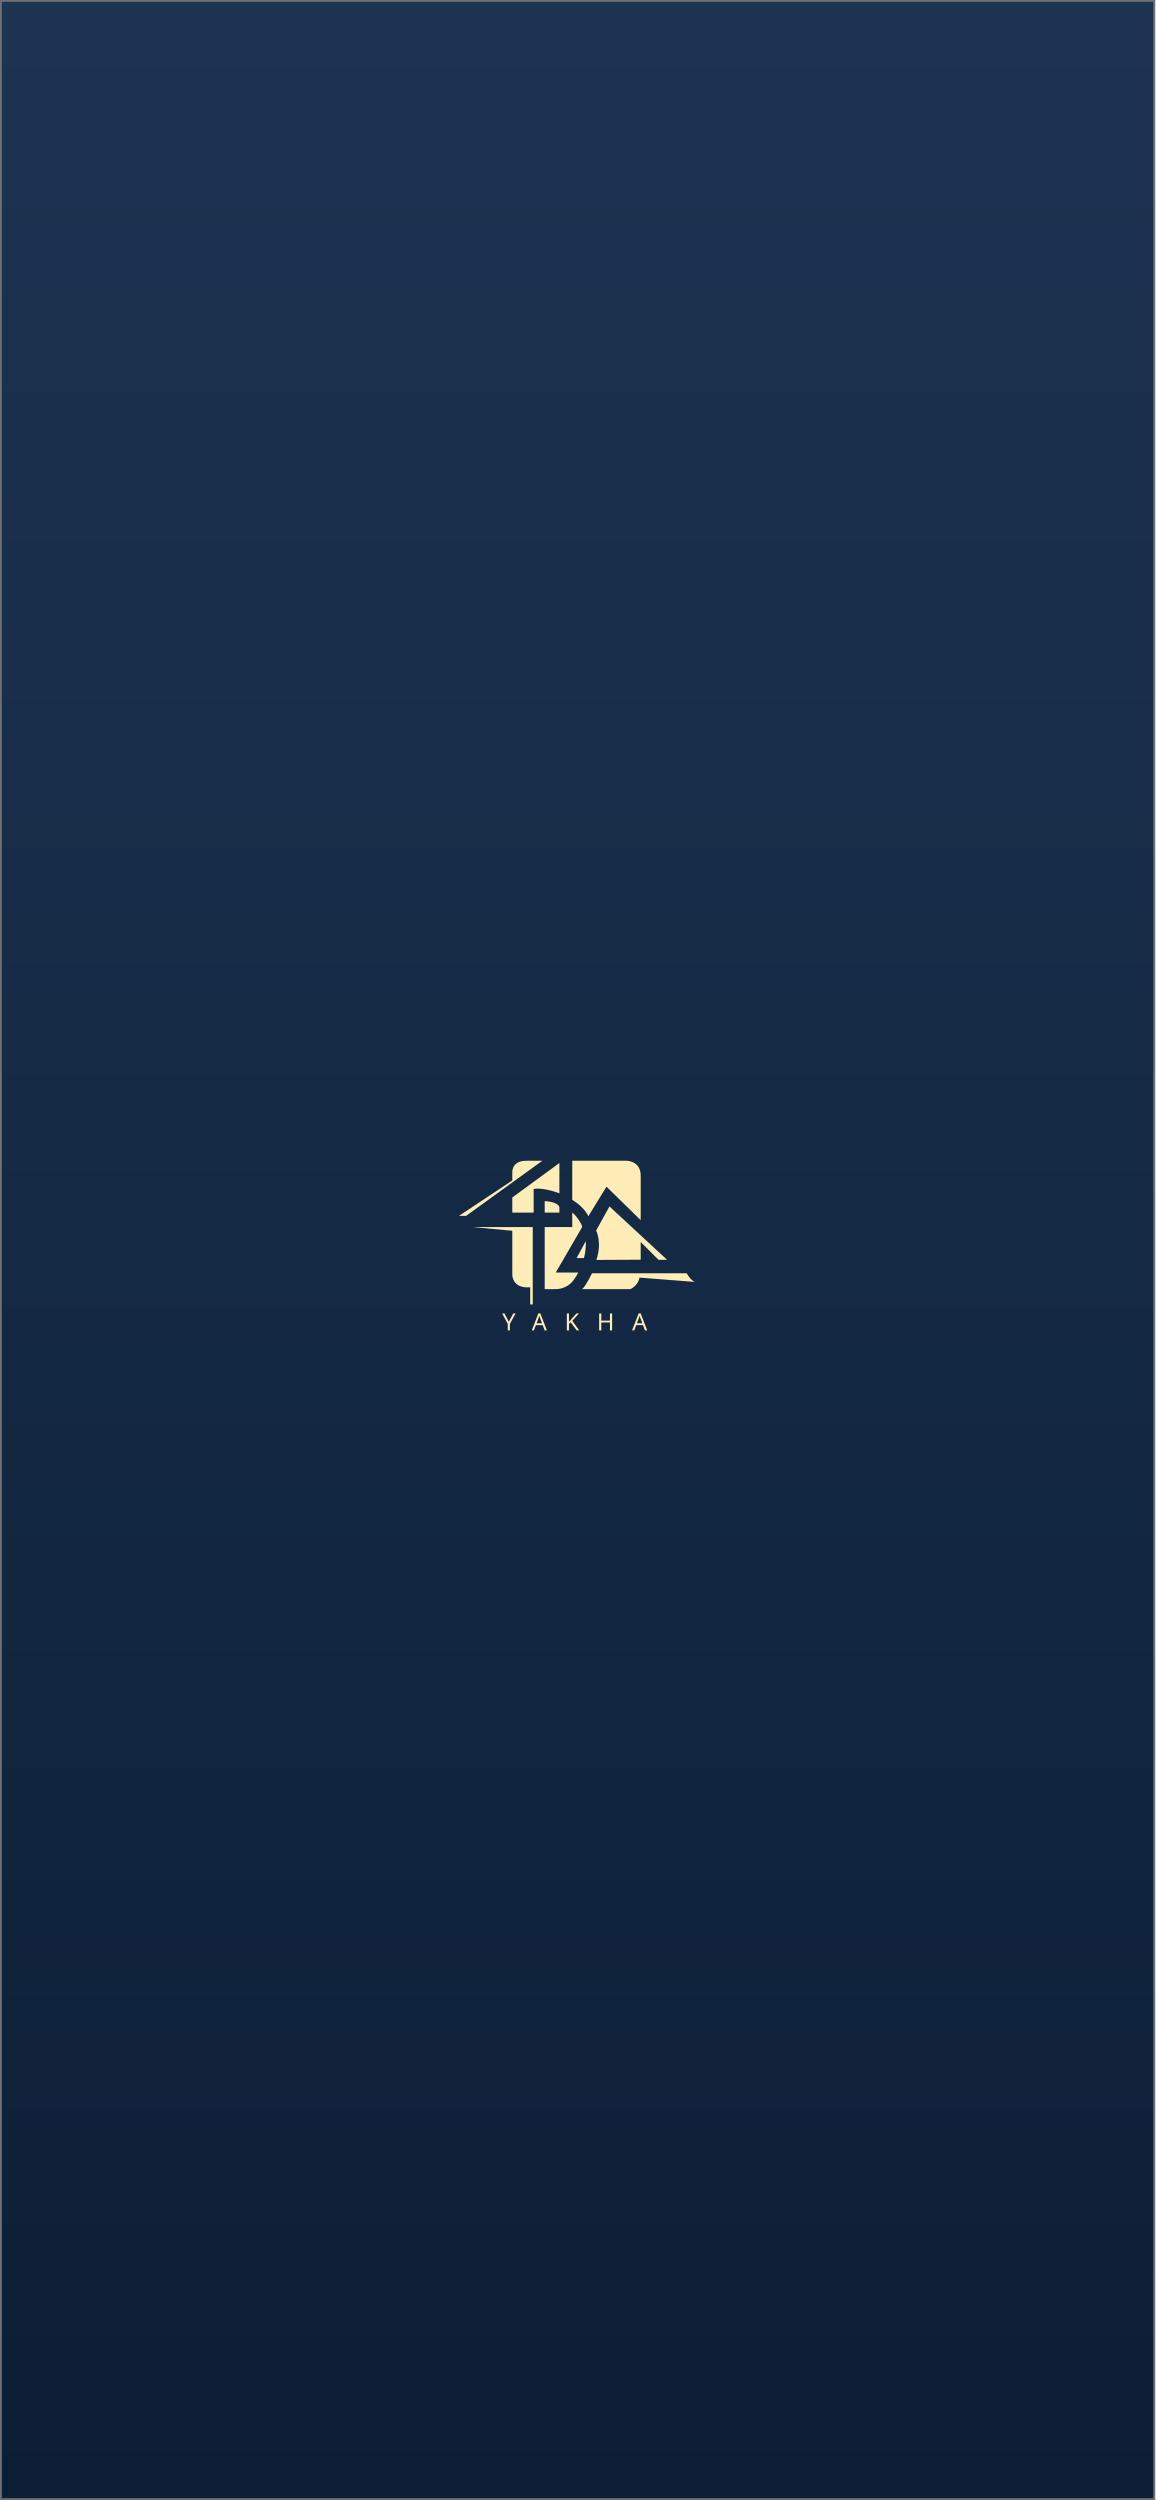
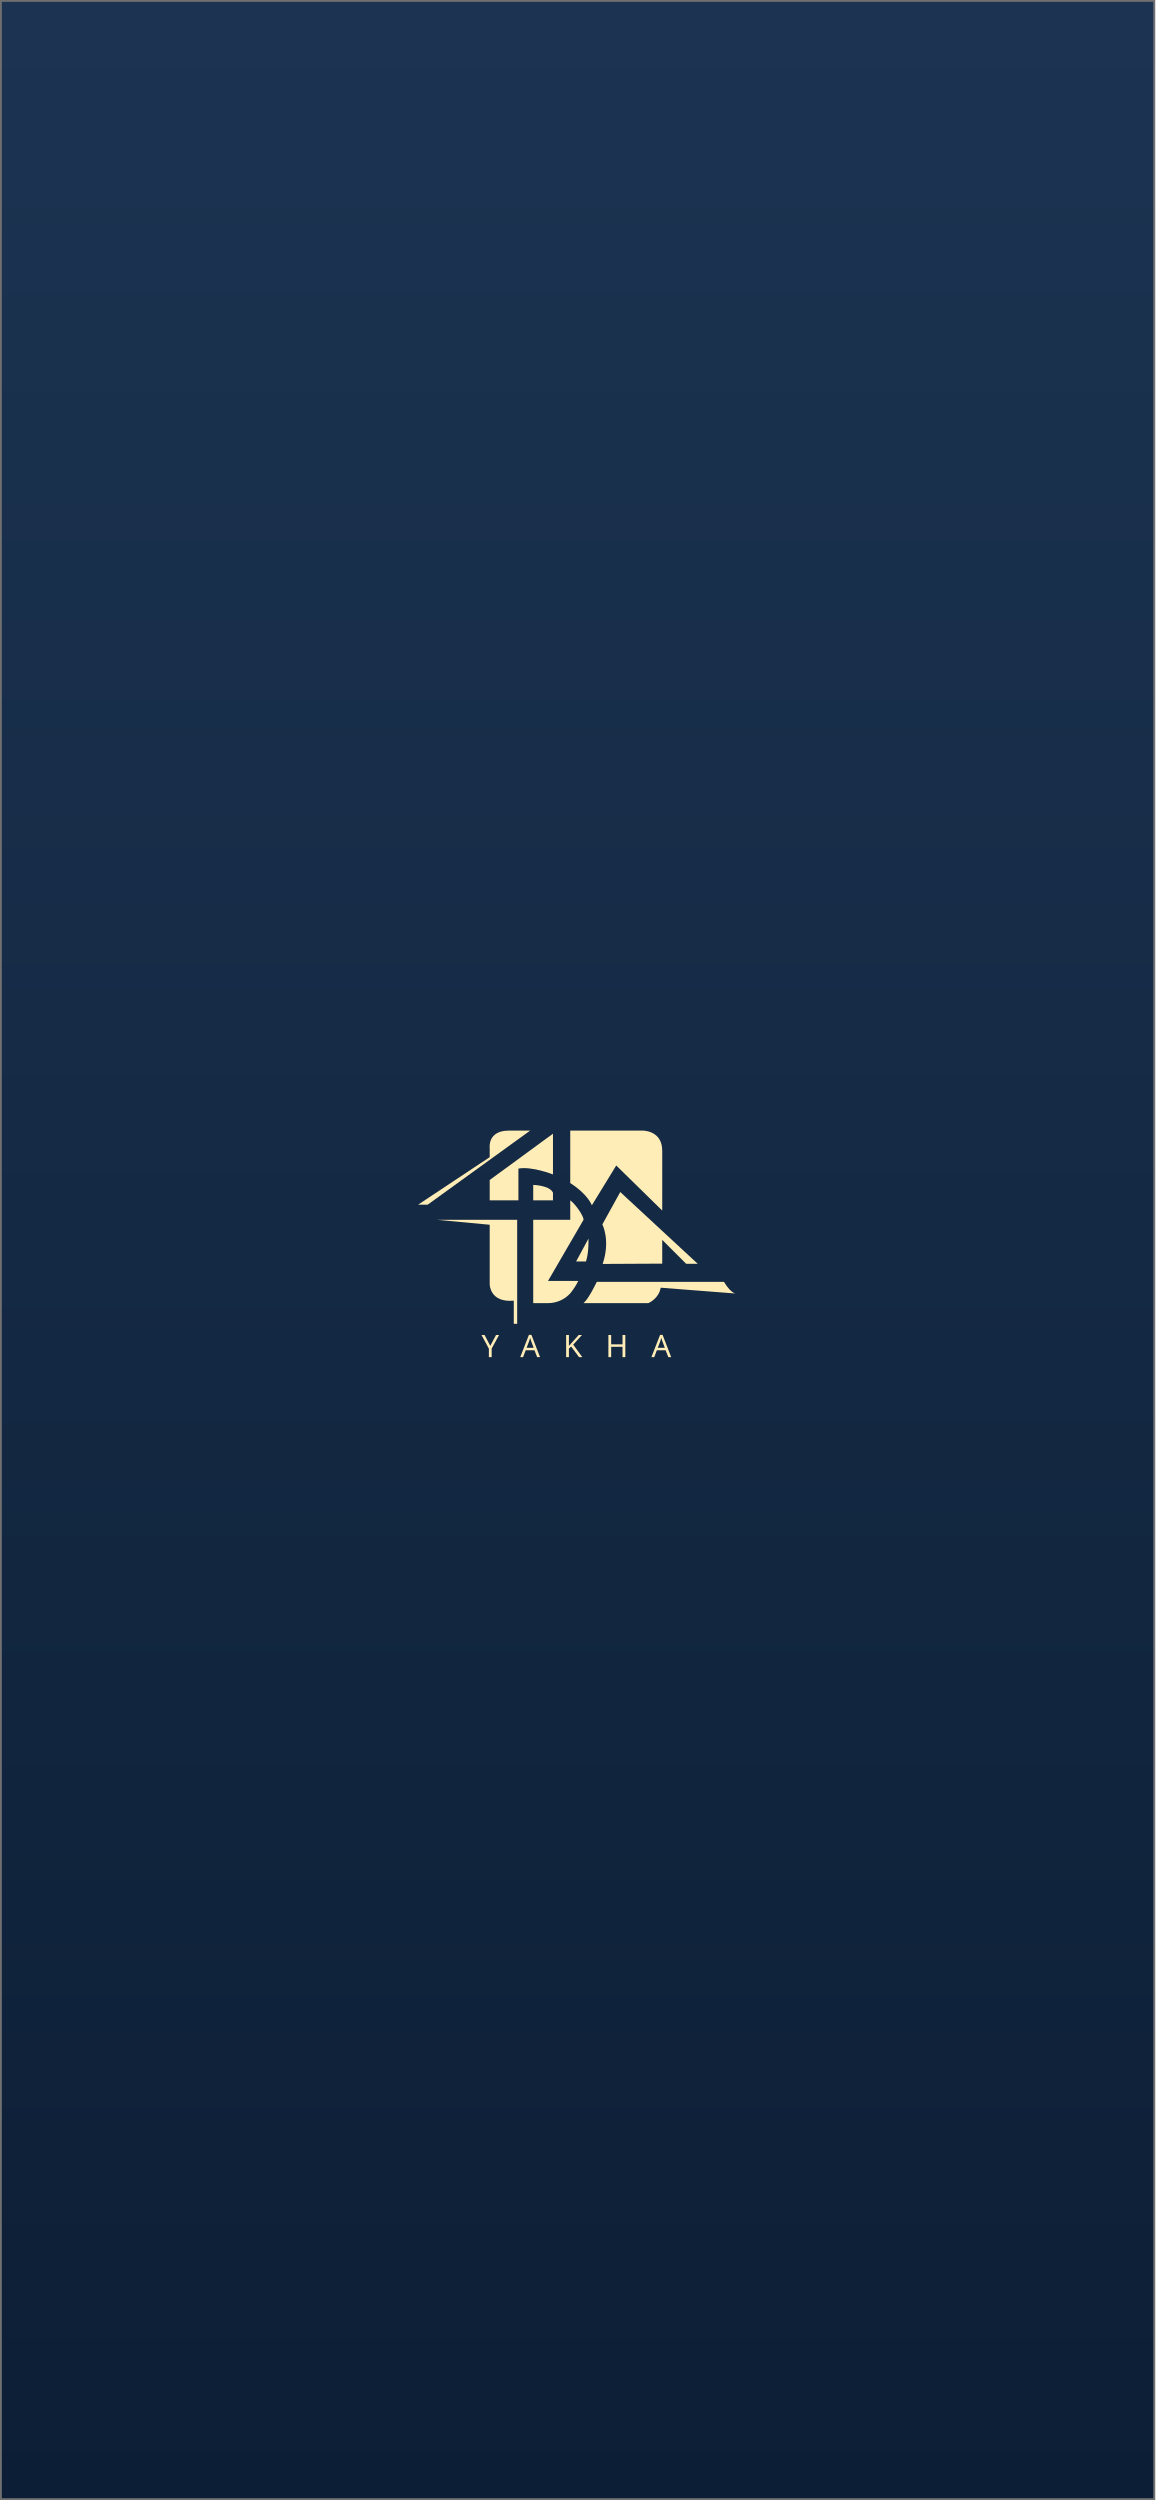
<svg xmlns="http://www.w3.org/2000/svg" width="633" height="1370" viewBox="0 0 633 1370">
  <defs>
    <linearGradient id="linear-gradient" x1="0.5" x2="0.5" y2="1" gradientUnits="objectBoundingBox">
      <stop offset="0" stop-color="#1c3452" />
      <stop offset="1" stop-color="#0c1e35" />
    </linearGradient>
  </defs>
  <g id="Group_430" data-name="Group 430" transform="translate(3144.151 -2547)">
    <g id="Rectangle_233" data-name="Rectangle 233" transform="translate(-3144.151 2547)" stroke="#707070" stroke-width="1" fill="url(#linear-gradient)">
      <rect width="633" height="1370" stroke="none" />
      <rect x="0.5" y="0.5" width="632" height="1369" fill="none" />
    </g>
-     <g id="Group_427" data-name="Group 427" transform="translate(-2892.608 3183.072)">
-       <g id="logo" transform="translate(0 0)">
+     <g id="Group_427" data-name="Group 427" transform="translate(-2908.032 3171.664)">
+       <g id="logo" transform="translate(-6.999 -5.087)">
        <g id="Layer_1" data-name="Layer 1" transform="translate(0 0)">
-           <path id="Path_28" data-name="Path 28" d="M980.5,266.9V245.5h29.578s7.929-.126,7.929,8.181V278.1l-18.753-18.376-9.943,16.236S987.674,271.427,980.5,266.9Z" transform="translate(-918.45 -245.499)" fill="#ffedb7" />
-           <path id="Path_29" data-name="Path 29" d="M745.3,272.114s-8.558-3.4-14.1-2.391v12.964H719.5v-8.307L745.3,255.5Z" transform="translate(-690.3 -254.241)" fill="#ffedb7" />
-           <path id="Path_30" data-name="Path 30" d="M533.188,245.5,491.4,275.707h-3.9l29.2-19.383v-3.9s-.881-6.922,7.8-6.922Z" transform="translate(-487.5 -245.5)" fill="#ffedb7" />
-           <path id="Path_31" data-name="Path 31" d="M875.6,479.429H860.5v33.983h6.041a12.247,12.247,0,0,0,9.062-3.995,26.1,26.1,0,0,0,3.272-5.067H866.541l14.474-24.921c.063-1.7-3.587-6.734-5.412-7.929Z" transform="translate(-813.553 -443.055)" fill="#ffedb7" />
-           <path id="Path_32" data-name="Path 32" d="M1023.5,744.185h26.431a8.865,8.865,0,0,0,5.034-6.293l30.836,2.391s-1.888.378-5.034-4.783h-51.855S1025.64,742.422,1023.5,744.185Z" transform="translate(-956.038 -673.827)" fill="#ffedb7" />
-           <path id="Path_33" data-name="Path 33" d="M1084.626,473.826l24.291-.126v-9.691l9.755,9.754h4.72L1091.8,444.5l-7.3,13.216S1087.9,464.134,1084.626,473.826Z" transform="translate(-1009.36 -419.453)" fill="#ffedb7" />
-           <path id="Path_34" data-name="Path 34" d="M860.5,427.793V421.5s6.671.126,8.055,3.147v3.147Z" transform="translate(-813.553 -399.348)" fill="#ffedb7" />
-           <path id="Path_35" data-name="Path 35" d="M1004.535,595.5a31.722,31.722,0,0,1-1.007,9.314H999.5Z" transform="translate(-935.059 -551.448)" fill="#ffedb7" />
-           <path id="Path_36" data-name="Path 36" d="M581.224,534.5H548.5l21.522,2.014v24.291s0,7.552,9.817,6.671v9.44h1.384Z" transform="translate(-540.822 -498.126)" fill="#ffedb7" />
-           <line id="Line_12" data-name="Line 12" x1="1.53" y2="1.559" transform="translate(98.048 32.664)" fill="none" />
-           <line id="Line_13" data-name="Line 13" x1="0.982" y2="0.999" transform="translate(97.699 31.783)" fill="none" />
-           <line id="Line_14" data-name="Line 14" x1="0.983" y2="1.001" transform="translate(96.802 30.901)" fill="none" />
-           <line id="Line_15" data-name="Line 15" x1="0.983" y2="0.999" transform="translate(95.905 30.02)" fill="none" />
-           <line id="Line_16" data-name="Line 16" x1="0.982" y2="0.999" transform="translate(95.008 29.138)" fill="none" />
-           <line id="Line_17" data-name="Line 17" x1="1.532" y2="1.559" transform="translate(93.561 28.257)" fill="none" />
-           <line id="Line_18" data-name="Line 18" x1="0.982" y2="1.001" transform="translate(93.123 27.287)" fill="none" />
-           <line id="Line_19" data-name="Line 19" x1="0.982" y2="0.999" transform="translate(92.226 26.406)" fill="none" />
-           <line id="Line_20" data-name="Line 20" x1="0.983" y2="0.999" transform="translate(91.328 25.525)" fill="none" />
-           <line id="Line_21" data-name="Line 21" x1="0.983" y2="0.999" transform="translate(90.431 24.644)" fill="none" />
-           <line id="Line_22" data-name="Line 22" x1="1.532" y2="1.559" transform="translate(88.985 23.762)" fill="none" />
-           <line id="Line_23" data-name="Line 23" x1="0.982" y2="0.999" transform="translate(88.637 22.881)" fill="none" />
-           <line id="Line_24" data-name="Line 24" x1="0.982" y2="0.999" transform="translate(87.74 22)" fill="none" />
-           <line id="Line_25" data-name="Line 25" x1="0.982" y2="0.999" transform="translate(86.842 21.119)" fill="none" />
-           <line id="Line_26" data-name="Line 26" x1="0.982" y2="1.001" transform="translate(85.945 20.236)" fill="none" />
-           <line id="Line_27" data-name="Line 27" x1="1.532" y2="1.559" transform="translate(84.498 19.355)" fill="none" />
-           <line id="Line_28" data-name="Line 28" x1="0.982" y2="0.999" transform="translate(84.15 18.474)" fill="none" />
-           <line id="Line_29" data-name="Line 29" x1="0.982" y2="0.999" transform="translate(83.253 17.593)" fill="none" />
-           <line id="Line_30" data-name="Line 30" x1="0.982" y2="0.999" transform="translate(82.355 16.712)" fill="none" />
-           <g id="Group_156" data-name="Group 156" transform="translate(14.311 1.218)">
-             <line id="Line_31" data-name="Line 31" x2="0.969" y2="1.343" transform="translate(26.611 2.21)" fill="#999" />
-             <line id="Line_32" data-name="Line 32" x2="0.969" y2="1.343" transform="translate(27.631 1.474)" fill="#999" />
-             <line id="Line_33" data-name="Line 33" x2="0.97" y2="1.343" transform="translate(28.65 0.736)" fill="#999" />
-             <line id="Line_34" data-name="Line 34" x2="1.513" y2="2.096" transform="translate(29.67)" fill="#999" />
-             <line id="Line_35" data-name="Line 35" x2="0.969" y2="1.343" transform="translate(25.592 2.946)" fill="#999" />
-             <line id="Line_36" data-name="Line 36" x2="1.513" y2="2.096" transform="translate(24.572 3.683)" fill="#999" />
-             <line id="Line_37" data-name="Line 37" x2="0.97" y2="1.343" transform="translate(23.551 4.419)" fill="#999" />
-             <line id="Line_38" data-name="Line 38" x2="0.97" y2="1.343" transform="translate(22.532 5.155)" fill="#999" />
-             <line id="Line_39" data-name="Line 39" x2="0.97" y2="1.343" transform="translate(21.512 5.893)" fill="#999" />
-             <line id="Line_40" data-name="Line 40" x2="0.97" y2="1.343" transform="translate(20.493 6.629)" fill="#999" />
-             <line id="Line_41" data-name="Line 41" x2="1.514" y2="2.096" transform="translate(19.473 7.365)" fill="#999" />
-             <line id="Line_42" data-name="Line 42" x2="0.97" y2="1.343" transform="translate(18.454 8.102)" fill="#999" />
-             <line id="Line_43" data-name="Line 43" x2="0.97" y2="1.343" transform="translate(17.434 8.838)" fill="#999" />
-             <line id="Line_44" data-name="Line 44" x2="0.97" y2="1.343" transform="translate(16.415 9.576)" fill="#999" />
-             <line id="Line_45" data-name="Line 45" x2="0.97" y2="1.343" transform="translate(15.395 10.312)" fill="#999" />
-             <line id="Line_46" data-name="Line 46" x2="1.513" y2="2.094" transform="translate(14.376 11.048)" fill="#999" />
-             <line id="Line_47" data-name="Line 47" x2="0.97" y2="1.343" transform="translate(13.255 11.859)" fill="#999" />
-             <line id="Line_48" data-name="Line 48" x2="0.97" y2="1.343" transform="translate(12.235 12.595)" fill="#999" />
-             <line id="Line_49" data-name="Line 49" x2="0.97" y2="1.343" transform="translate(11.216 13.331)" fill="#999" />
-             <line id="Line_50" data-name="Line 50" x2="0.969" y2="1.343" transform="translate(10.196 14.068)" fill="#999" />
-             <line id="Line_51" data-name="Line 51" x2="1.513" y2="2.096" transform="translate(9.177 14.804)" fill="#999" />
-             <line id="Line_52" data-name="Line 52" x2="0.969" y2="1.343" transform="translate(8.157 15.541)" fill="#999" />
-             <line id="Line_53" data-name="Line 53" x2="0.969" y2="1.343" transform="translate(7.138 16.278)" fill="#999" />
-             <line id="Line_54" data-name="Line 54" x2="0.97" y2="1.343" transform="translate(6.117 17.014)" fill="#999" />
-             <line id="Line_55" data-name="Line 55" x2="0.97" y2="1.343" transform="translate(5.097 17.75)" fill="#999" />
-             <line id="Line_56" data-name="Line 56" x2="1.514" y2="2.096" transform="translate(4.078 18.487)" fill="#999" />
-             <line id="Line_57" data-name="Line 57" x2="0.97" y2="1.343" transform="translate(3.058 19.224)" fill="#999" />
-             <line id="Line_58" data-name="Line 58" x2="0.97" y2="1.343" transform="translate(2.039 19.961)" fill="#999" />
-             <line id="Line_59" data-name="Line 59" x2="0.97" y2="1.343" transform="translate(1.019 20.697)" fill="#999" />
-             <line id="Line_60" data-name="Line 60" x2="1.514" y2="2.096" transform="translate(0 21.433)" fill="#999" />
+           <path id="Path_28" data-name="Path 28" d="M980.5,274.251V245.5h39.745s10.655-.169,10.655,10.993V289.3l-25.2-24.692-13.361,21.817S990.14,280.339,980.5,274.251Z" transform="translate(-897.121 -245.499)" fill="#ffedb7" />
+           <path id="Path_29" data-name="Path 29" d="M754.171,277.825s-11.5-4.566-18.942-3.213v17.42H719.5V280.869L754.171,255.5Z" transform="translate(-680.263 -253.809)" fill="#ffedb7" />
+           <path id="Path_30" data-name="Path 30" d="M548.893,245.5l-56.15,40.59H487.5l39.237-26.045V254.8s-1.184-9.3,10.486-9.3Z" transform="translate(-487.5 -245.5)" fill="#ffedb7" />
+           <path id="Path_31" data-name="Path 31" d="M880.8,482.155H860.5v45.664h8.118a16.457,16.457,0,0,0,12.177-5.368,35.069,35.069,0,0,0,4.4-6.809H868.618l19.449-33.487c.085-2.283-4.82-9.048-7.272-10.655Z" transform="translate(-797.416 -433.277)" fill="#ffedb7" />
+           <path id="Path_32" data-name="Path 32" d="M1023.5,747.17h35.517s5.75-2.368,6.765-8.456l41.436,3.213s-2.537.507-6.765-6.427h-69.68S1026.375,744.8,1023.5,747.17Z" transform="translate(-932.848 -652.628)" fill="#ffedb7" />
+           <path id="Path_33" data-name="Path 33" d="M1084.669,483.906l32.641-.169V470.715l13.108,13.107h6.342L1094.309,444.5l-9.809,17.758S1089.066,470.884,1084.669,483.906Z" transform="translate(-983.532 -410.844)" fill="#ffedb7" />
+           <path id="Path_34" data-name="Path 34" d="M860.5,429.956V421.5s8.964.169,10.824,4.228v4.228Z" transform="translate(-797.416 -391.734)" fill="#ffedb7" />
+           <path id="Path_35" data-name="Path 35" d="M1006.265,595.5s.338,7.272-1.353,12.516H999.5Z" transform="translate(-912.907 -536.306)" fill="#ffedb7" />
+           <path id="Path_36" data-name="Path 36" d="M592.473,534.5H548.5l28.921,2.706v32.641s0,10.148,13.192,8.964V591.5h1.86Z" transform="translate(-538.183 -485.622)" fill="#ffedb7" />
+           <line id="Line_12" data-name="Line 12" x1="2.057" y2="2.095" transform="translate(131.751 43.892)" fill="none" />
+           <line id="Line_13" data-name="Line 13" x1="1.319" y2="1.343" transform="translate(131.283 42.708)" fill="none" />
+           <line id="Line_14" data-name="Line 14" x1="1.321" y2="1.345" transform="translate(130.077 41.522)" fill="none" />
+           <line id="Line_15" data-name="Line 15" x1="1.321" y2="1.343" transform="translate(128.871 40.338)" fill="none" />
+           <line id="Line_16" data-name="Line 16" x1="1.319" y2="1.343" transform="translate(127.667 39.155)" fill="none" />
+           <line id="Line_17" data-name="Line 17" x1="2.058" y2="2.095" transform="translate(125.722 37.971)" fill="none" />
+           <line id="Line_18" data-name="Line 18" x1="1.319" y2="1.345" transform="translate(125.133 36.667)" fill="none" />
+           <line id="Line_19" data-name="Line 19" x1="1.319" y2="1.343" transform="translate(123.927 35.483)" fill="none" />
+           <line id="Line_20" data-name="Line 20" x1="1.321" y2="1.343" transform="translate(122.721 34.299)" fill="none" />
+           <line id="Line_21" data-name="Line 21" x1="1.321" y2="1.343" transform="translate(121.515 33.115)" fill="none" />
+           <line id="Line_22" data-name="Line 22" x1="2.058" y2="2.095" transform="translate(119.572 31.929)" fill="none" />
+           <line id="Line_23" data-name="Line 23" x1="1.319" y2="1.343" transform="translate(119.105 30.746)" fill="none" />
+           <line id="Line_24" data-name="Line 24" x1="1.319" y2="1.343" transform="translate(117.9 29.562)" fill="none" />
+           <line id="Line_25" data-name="Line 25" x1="1.319" y2="1.343" transform="translate(116.694 28.378)" fill="none" />
+           <line id="Line_26" data-name="Line 26" x1="1.319" y2="1.345" transform="translate(115.488 27.192)" fill="none" />
+           <line id="Line_27" data-name="Line 27" x1="2.058" y2="2.095" transform="translate(113.543 26.008)" fill="none" />
+           <line id="Line_28" data-name="Line 28" x1="1.319" y2="1.343" transform="translate(113.076 24.824)" fill="none" />
+           <line id="Line_29" data-name="Line 29" x1="1.319" y2="1.343" transform="translate(111.87 23.641)" fill="none" />
+           <line id="Line_30" data-name="Line 30" x1="1.319" y2="1.343" transform="translate(110.664 22.457)" fill="none" />
+           <g id="Group_156" data-name="Group 156" transform="translate(19.23 1.637)">
+             <line id="Line_31" data-name="Line 31" x2="1.302" y2="1.805" transform="translate(35.758 2.97)" fill="#999" />
+             <line id="Line_32" data-name="Line 32" x2="1.302" y2="1.805" transform="translate(37.128 1.98)" fill="#999" />
+             <line id="Line_33" data-name="Line 33" x2="1.304" y2="1.805" transform="translate(38.498 0.989)" fill="#999" />
+             <line id="Line_34" data-name="Line 34" x2="2.033" y2="2.816" transform="translate(39.868)" fill="#999" />
+             <line id="Line_35" data-name="Line 35" x2="1.302" y2="1.805" transform="translate(34.388 3.959)" fill="#999" />
+             <line id="Line_36" data-name="Line 36" x2="2.033" y2="2.816" transform="translate(33.019 4.949)" fill="#999" />
+             <line id="Line_37" data-name="Line 37" x2="1.304" y2="1.805" transform="translate(31.647 5.938)" fill="#999" />
+             <line id="Line_38" data-name="Line 38" x2="1.304" y2="1.805" transform="translate(30.277 6.927)" fill="#999" />
+             <line id="Line_39" data-name="Line 39" x2="1.304" y2="1.805" transform="translate(28.907 7.918)" fill="#999" />
+             <line id="Line_40" data-name="Line 40" x2="1.304" y2="1.805" transform="translate(27.537 8.908)" fill="#999" />
+             <line id="Line_41" data-name="Line 41" x2="2.035" y2="2.816" transform="translate(26.167 9.897)" fill="#999" />
+             <line id="Line_42" data-name="Line 42" x2="1.304" y2="1.805" transform="translate(24.797 10.887)" fill="#999" />
+             <line id="Line_43" data-name="Line 43" x2="1.304" y2="1.805" transform="translate(23.427 11.876)" fill="#999" />
+             <line id="Line_44" data-name="Line 44" x2="1.304" y2="1.805" transform="translate(22.057 12.867)" fill="#999" />
+             <line id="Line_45" data-name="Line 45" x2="1.304" y2="1.805" transform="translate(20.688 13.856)" fill="#999" />
+             <line id="Line_46" data-name="Line 46" x2="2.033" y2="2.814" transform="translate(19.318 14.846)" fill="#999" />
+             <line id="Line_47" data-name="Line 47" x2="1.304" y2="1.805" transform="translate(17.811 15.935)" fill="#999" />
+             <line id="Line_48" data-name="Line 48" x2="1.304" y2="1.805" transform="translate(16.441 16.924)" fill="#999" />
+             <line id="Line_49" data-name="Line 49" x2="1.304" y2="1.805" transform="translate(15.071 17.914)" fill="#999" />
+             <line id="Line_50" data-name="Line 50" x2="1.302" y2="1.805" transform="translate(13.701 18.903)" fill="#999" />
+             <line id="Line_51" data-name="Line 51" x2="2.033" y2="2.816" transform="translate(12.331 19.893)" fill="#999" />
+             <line id="Line_52" data-name="Line 52" x2="1.302" y2="1.805" transform="translate(10.961 20.884)" fill="#999" />
+             <line id="Line_53" data-name="Line 53" x2="1.302" y2="1.805" transform="translate(9.591 21.873)" fill="#999" />
+             <line id="Line_54" data-name="Line 54" x2="1.304" y2="1.805" transform="translate(8.22 22.862)" fill="#999" />
+             <line id="Line_55" data-name="Line 55" x2="1.304" y2="1.805" transform="translate(6.85 23.852)" fill="#999" />
+             <line id="Line_56" data-name="Line 56" x2="2.035" y2="2.816" transform="translate(5.48 24.841)" fill="#999" />
+             <line id="Line_57" data-name="Line 57" x2="1.304" y2="1.805" transform="translate(4.11 25.832)" fill="#999" />
+             <line id="Line_58" data-name="Line 58" x2="1.304" y2="1.805" transform="translate(2.74 26.822)" fill="#999" />
+             <line id="Line_59" data-name="Line 59" x2="1.304" y2="1.805" transform="translate(1.37 27.811)" fill="#999" />
+             <line id="Line_60" data-name="Line 60" x2="2.035" y2="2.816" transform="translate(0 28.8)" fill="#999" />
          </g>
-           <line id="Line_61" data-name="Line 61" x1="0.02" y1="2.186" transform="translate(75.901 59.592)" fill="none" />
-           <line id="Line_62" data-name="Line 62" x1="0.013" y1="1.401" transform="translate(77.166 60.366)" fill="none" />
-           <line id="Line_63" data-name="Line 63" x1="0.013" y1="1.401" transform="translate(78.425 60.355)" fill="none" />
-           <line id="Line_64" data-name="Line 64" x1="0.013" y1="1.401" transform="translate(79.682 60.344)" fill="none" />
-           <line id="Line_65" data-name="Line 65" x1="0.013" y1="1.401" transform="translate(80.94 60.332)" fill="none" />
-           <line id="Line_66" data-name="Line 66" x1="0.019" y1="2.186" transform="translate(82.191 59.535)" fill="none" />
-           <line id="Line_67" data-name="Line 67" x1="0.013" y1="1.401" transform="translate(83.581 60.308)" fill="none" />
-           <line id="Line_68" data-name="Line 68" x1="0.013" y1="1.401" transform="translate(84.839 60.297)" fill="none" />
-           <line id="Line_69" data-name="Line 69" x1="0.013" y1="1.401" transform="translate(86.096 60.286)" fill="none" />
-           <line id="Line_70" data-name="Line 70" x1="0.013" y1="1.401" transform="translate(87.355 60.274)" fill="none" />
-           <line id="Line_71" data-name="Line 71" x1="0.02" y1="2.186" transform="translate(88.605 59.478)" fill="none" />
-           <line id="Line_72" data-name="Line 72" x1="0.013" y1="1.401" transform="translate(89.869 60.252)" fill="none" />
-           <line id="Line_73" data-name="Line 73" x1="0.013" y1="1.401" transform="translate(91.127 60.24)" fill="none" />
-           <line id="Line_74" data-name="Line 74" x1="0.013" y1="1.401" transform="translate(92.385 60.229)" fill="none" />
-           <line id="Line_75" data-name="Line 75" x1="0.013" y1="1.401" transform="translate(93.643 60.218)" fill="none" />
-           <line id="Line_76" data-name="Line 76" x1="0.019" y1="2.186" transform="translate(94.894 59.421)" fill="none" />
-           <line id="Line_77" data-name="Line 77" x1="0.013" y1="1.401" transform="translate(96.158 60.195)" fill="none" />
-           <line id="Line_78" data-name="Line 78" x1="0.013" y1="1.401" transform="translate(97.416 60.184)" fill="none" />
-           <line id="Line_79" data-name="Line 79" x1="0.013" y1="1.401" transform="translate(98.674 60.172)" fill="none" />
-           <g id="Group_157" data-name="Group 157" transform="translate(40.399 38.732)">
-             <line id="Line_80" data-name="Line 80" x2="1.656" y2="0.003" transform="translate(0.074 3.773)" fill="#999" />
-             <line id="Line_81" data-name="Line 81" x2="1.658" y2="0.004" transform="translate(0.077 2.515)" fill="#999" />
-             <line id="Line_82" data-name="Line 82" x2="1.656" y2="0.004" transform="translate(0.081 1.257)" fill="#999" />
-             <line id="Line_83" data-name="Line 83" x2="2.584" y2="0.005" transform="translate(0.083)" fill="#999" />
-             <line id="Line_84" data-name="Line 84" x2="1.656" y2="0.004" transform="translate(0.072 5.031)" fill="#999" />
-             <line id="Line_85" data-name="Line 85" x2="2.584" y2="0.006" transform="translate(0.069 6.288)" fill="#999" />
-             <line id="Line_86" data-name="Line 86" x2="1.658" y2="0.004" transform="translate(0.065 7.545)" fill="#999" />
-             <line id="Line_87" data-name="Line 87" x2="1.656" y2="0.004" transform="translate(0.063 8.804)" fill="#999" />
-             <line id="Line_88" data-name="Line 88" x2="1.656" y2="0.004" transform="translate(0.06 10.061)" fill="#999" />
-             <line id="Line_89" data-name="Line 89" x2="1.656" y2="0.004" transform="translate(0.058 11.319)" fill="#999" />
-             <line id="Line_90" data-name="Line 90" x2="2.585" y2="0.005" transform="translate(0.054 12.577)" fill="#999" />
-             <line id="Line_91" data-name="Line 91" x2="1.656" y2="0.004" transform="translate(0.052 13.835)" fill="#999" />
-             <line id="Line_92" data-name="Line 92" x2="1.656" y2="0.004" transform="translate(0.049 15.092)" fill="#999" />
-             <line id="Line_93" data-name="Line 93" x2="1.658" y2="0.004" transform="translate(0.045 16.351)" fill="#999" />
-             <line id="Line_94" data-name="Line 94" x2="1.658" y2="0.004" transform="translate(0.043 17.608)" fill="#999" />
-             <line id="Line_95" data-name="Line 95" x2="2.584" y2="0.006" transform="translate(0.04 18.865)" fill="#999" />
-             <line id="Line_96" data-name="Line 96" x2="1.658" y2="0.004" transform="translate(0.036 20.25)" fill="#999" />
-             <line id="Line_97" data-name="Line 97" x2="1.658" y2="0.004" transform="translate(0.034 21.507)" fill="#999" />
-             <line id="Line_98" data-name="Line 98" x2="1.656" y2="0.004" transform="translate(0.031 22.765)" fill="#999" />
-             <line id="Line_99" data-name="Line 99" x2="1.656" y2="0.004" transform="translate(0.029 24.022)" fill="#999" />
-             <line id="Line_100" data-name="Line 100" x2="2.585" y2="0.005" transform="translate(0.025 25.281)" fill="#999" />
-             <line id="Line_101" data-name="Line 101" x2="1.656" y2="0.004" transform="translate(0.023 26.538)" fill="#999" />
-             <line id="Line_102" data-name="Line 102" x2="1.656" y2="0.004" transform="translate(0.02 27.795)" fill="#999" />
-             <line id="Line_103" data-name="Line 103" x2="1.656" y2="0.004" transform="translate(0.018 29.054)" fill="#999" />
-             <line id="Line_104" data-name="Line 104" x2="1.658" y2="0.004" transform="translate(0.014 30.311)" fill="#999" />
-             <line id="Line_105" data-name="Line 105" x2="2.585" y2="0.006" transform="translate(0.011 31.569)" fill="#999" />
-             <line id="Line_106" data-name="Line 106" x2="1.656" y2="0.004" transform="translate(0.009 32.827)" fill="#999" />
-             <line id="Line_107" data-name="Line 107" x2="1.656" y2="0.004" transform="translate(0.006 34.085)" fill="#999" />
-             <line id="Line_108" data-name="Line 108" x2="1.658" y2="0.004" transform="translate(0.003 35.342)" fill="#999" />
-             <line id="Line_109" data-name="Line 109" x2="2.585" y2="0.005" transform="translate(0 36.601)" fill="#999" />
+           <line id="Line_61" data-name="Line 61" x1="0.027" y1="2.938" transform="translate(101.992 80.076)" fill="none" />
+           <line id="Line_62" data-name="Line 62" x1="0.017" y1="1.882" transform="translate(103.691 81.116)" fill="none" />
+           <line id="Line_63" data-name="Line 63" x1="0.017" y1="1.882" transform="translate(105.383 81.101)" fill="none" />
+           <line id="Line_64" data-name="Line 64" x1="0.017" y1="1.882" transform="translate(107.072 81.086)" fill="none" />
+           <line id="Line_65" data-name="Line 65" x1="0.017" y1="1.882" transform="translate(108.762 81.071)" fill="none" />
+           <line id="Line_66" data-name="Line 66" x1="0.025" y1="2.938" transform="translate(110.443 80)" fill="none" />
+           <line id="Line_67" data-name="Line 67" x1="0.017" y1="1.882" transform="translate(112.312 81.039)" fill="none" />
+           <line id="Line_68" data-name="Line 68" x1="0.017" y1="1.882" transform="translate(114.001 81.023)" fill="none" />
+           <line id="Line_69" data-name="Line 69" x1="0.017" y1="1.882" transform="translate(115.691 81.008)" fill="none" />
+           <line id="Line_70" data-name="Line 70" x1="0.017" y1="1.882" transform="translate(117.382 80.993)" fill="none" />
+           <line id="Line_71" data-name="Line 71" x1="0.027" y1="2.938" transform="translate(119.061 79.922)" fill="none" />
+           <line id="Line_72" data-name="Line 72" x1="0.017" y1="1.882" transform="translate(120.761 80.962)" fill="none" />
+           <line id="Line_73" data-name="Line 73" x1="0.017" y1="1.882" transform="translate(122.451 80.947)" fill="none" />
+           <line id="Line_74" data-name="Line 74" x1="0.017" y1="1.882" transform="translate(124.142 80.932)" fill="none" />
+           <line id="Line_75" data-name="Line 75" x1="0.017" y1="1.882" transform="translate(125.832 80.917)" fill="none" />
+           <line id="Line_76" data-name="Line 76" x1="0.025" y1="2.938" transform="translate(127.513 79.846)" fill="none" />
+           <line id="Line_77" data-name="Line 77" x1="0.017" y1="1.882" transform="translate(129.211 80.886)" fill="none" />
+           <line id="Line_78" data-name="Line 78" x1="0.017" y1="1.882" transform="translate(130.902 80.871)" fill="none" />
+           <line id="Line_79" data-name="Line 79" x1="0.017" y1="1.882" transform="translate(132.592 80.856)" fill="none" />
+           <g id="Group_157" data-name="Group 157" transform="translate(54.286 52.045)">
+             <line id="Line_80" data-name="Line 80" x2="2.226" y2="0.003" transform="translate(0.1 5.07)" fill="#999" />
+             <line id="Line_81" data-name="Line 81" x2="2.227" y2="0.005" transform="translate(0.103 3.379)" fill="#999" />
+             <line id="Line_82" data-name="Line 82" x2="2.226" y2="0.005" transform="translate(0.108 1.69)" fill="#999" />
+             <line id="Line_83" data-name="Line 83" x2="3.472" y2="0.007" transform="translate(0.112)" fill="#999" />
+             <line id="Line_84" data-name="Line 84" x2="2.226" y2="0.005" transform="translate(0.096 6.76)" fill="#999" />
+             <line id="Line_85" data-name="Line 85" x2="3.472" y2="0.008" transform="translate(0.093 8.45)" fill="#999" />
+             <line id="Line_86" data-name="Line 86" x2="2.227" y2="0.005" transform="translate(0.088 10.139)" fill="#999" />
+             <line id="Line_87" data-name="Line 87" x2="2.226" y2="0.005" transform="translate(0.085 11.83)" fill="#999" />
+             <line id="Line_88" data-name="Line 88" x2="2.226" y2="0.005" transform="translate(0.081 13.52)" fill="#999" />
+             <line id="Line_89" data-name="Line 89" x2="2.226" y2="0.005" transform="translate(0.078 15.21)" fill="#999" />
+             <line id="Line_90" data-name="Line 90" x2="3.474" y2="0.007" transform="translate(0.073 16.901)" fill="#999" />
+             <line id="Line_91" data-name="Line 91" x2="2.226" y2="0.005" transform="translate(0.069 18.59)" fill="#999" />
+             <line id="Line_92" data-name="Line 92" x2="2.226" y2="0.005" transform="translate(0.066 20.28)" fill="#999" />
+             <line id="Line_93" data-name="Line 93" x2="2.227" y2="0.005" transform="translate(0.061 21.971)" fill="#999" />
+             <line id="Line_94" data-name="Line 94" x2="2.227" y2="0.005" transform="translate(0.057 23.661)" fill="#999" />
+             <line id="Line_95" data-name="Line 95" x2="3.472" y2="0.008" transform="translate(0.054 25.35)" fill="#999" />
+             <line id="Line_96" data-name="Line 96" x2="2.227" y2="0.005" transform="translate(0.049 27.211)" fill="#999" />
+             <line id="Line_97" data-name="Line 97" x2="2.227" y2="0.005" transform="translate(0.046 28.9)" fill="#999" />
+             <line id="Line_98" data-name="Line 98" x2="2.226" y2="0.005" transform="translate(0.042 30.59)" fill="#999" />
+             <line id="Line_99" data-name="Line 99" x2="2.226" y2="0.005" transform="translate(0.039 32.279)" fill="#999" />
+             <line id="Line_100" data-name="Line 100" x2="3.474" y2="0.007" transform="translate(0.034 33.971)" fill="#999" />
+             <line id="Line_101" data-name="Line 101" x2="2.226" y2="0.005" transform="translate(0.03 35.66)" fill="#999" />
+             <line id="Line_102" data-name="Line 102" x2="2.226" y2="0.005" transform="translate(0.027 37.35)" fill="#999" />
+             <line id="Line_103" data-name="Line 103" x2="2.226" y2="0.005" transform="translate(0.024 39.041)" fill="#999" />
+             <line id="Line_104" data-name="Line 104" x2="2.227" y2="0.005" transform="translate(0.019 40.731)" fill="#999" />
+             <line id="Line_105" data-name="Line 105" x2="3.474" y2="0.008" transform="translate(0.015 42.42)" fill="#999" />
+             <line id="Line_106" data-name="Line 106" x2="2.226" y2="0.005" transform="translate(0.012 44.111)" fill="#999" />
+             <line id="Line_107" data-name="Line 107" x2="2.226" y2="0.005" transform="translate(0.008 45.801)" fill="#999" />
+             <line id="Line_108" data-name="Line 108" x2="2.227" y2="0.005" transform="translate(0.003 47.491)" fill="#999" />
+             <line id="Line_109" data-name="Line 109" x2="3.474" y2="0.007" transform="translate(0 49.182)" fill="#999" />
          </g>
        </g>
      </g>
-       <text id="Yakha" transform="translate(23.621 92.981)" fill="#ffedb7" font-size="13" font-family="SegoeUI, Segoe UI" letter-spacing="0.743em">
+       <text id="Yakha" transform="translate(27.742 119.043)" fill="#ffedb7" font-size="17" font-family="SegoeUI, Segoe UI" letter-spacing="0.743em">
        <tspan x="0" y="0">YAKHA</tspan>
      </text>
    </g>
  </g>
</svg>
